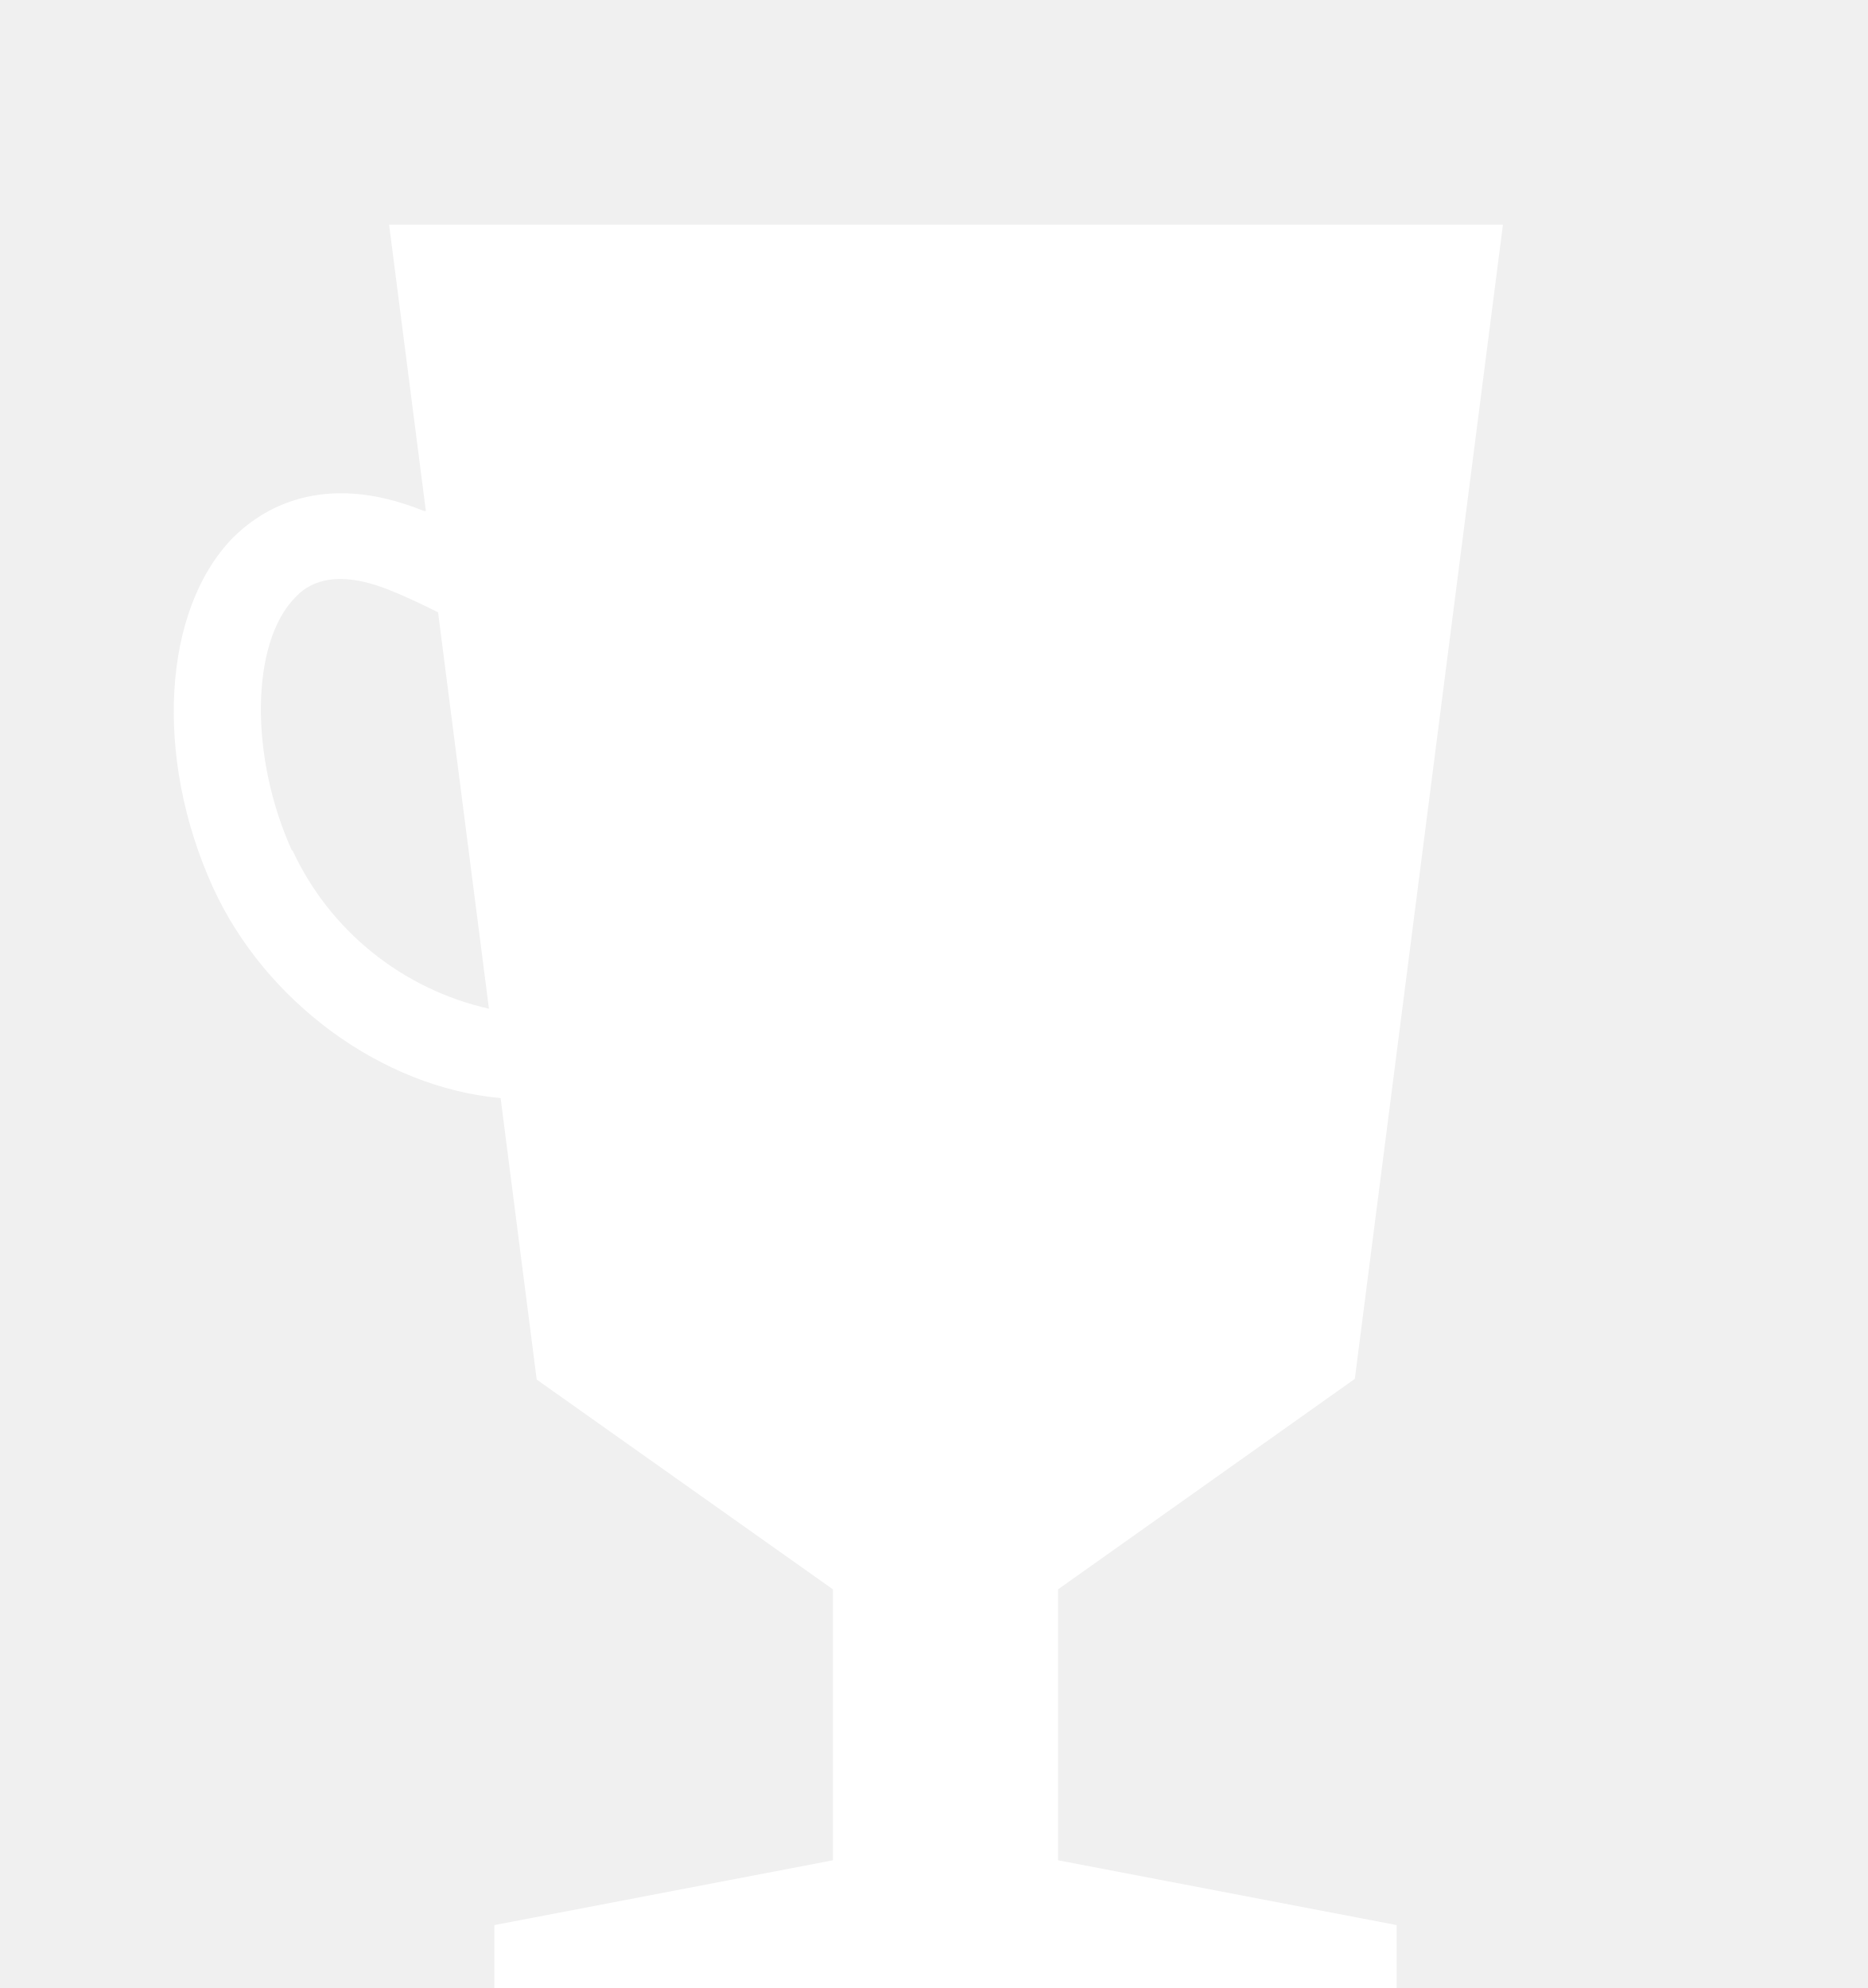
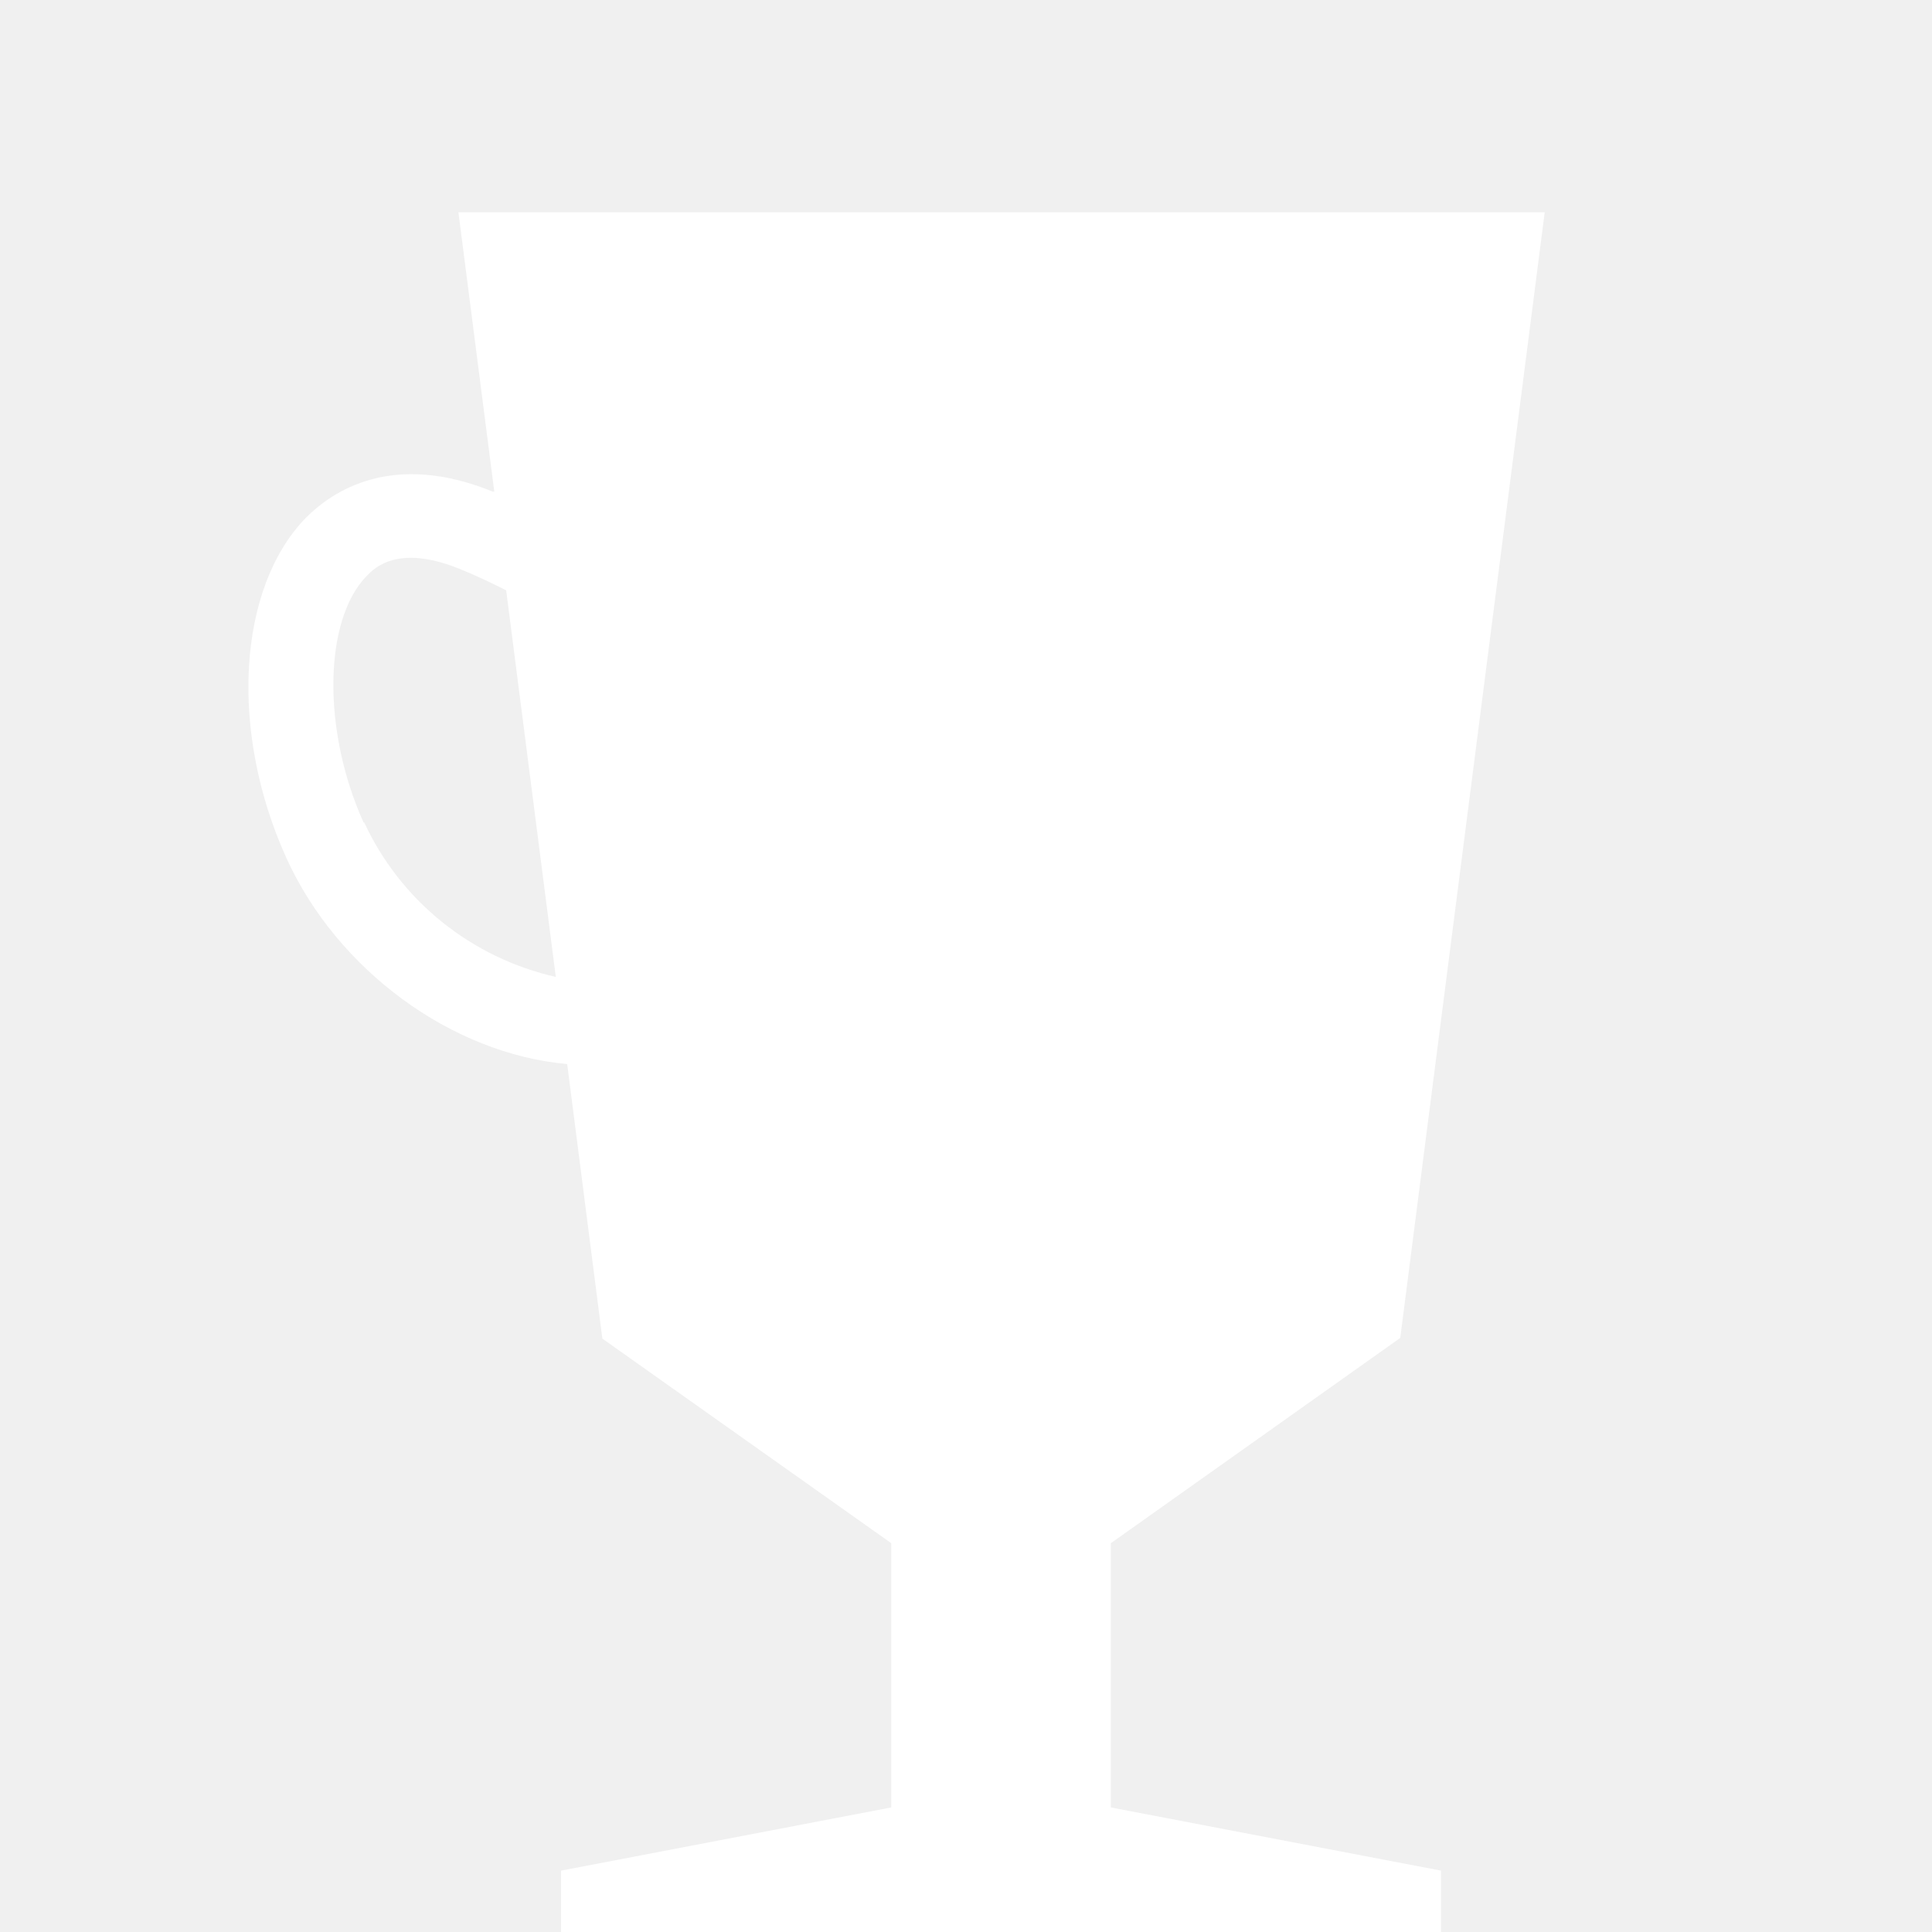
- <svg xmlns="http://www.w3.org/2000/svg" width="264" height="281" viewBox="0 0 264 281" fill="none">
+ <svg xmlns="http://www.w3.org/2000/svg" width="280" height="280" viewBox="0 0 280 280" fill="none">
  <g clip-path="url(#clip0_396_17250)">
-     <path d="M191.493 194.901L212.428 31.765H54.997L60.193 72.238H59.947C45.44 66.351 36.795 72.116 32.854 76.073C23.003 86.258 21.747 106.946 30.047 125.314C37.436 141.605 54.011 153.72 70.759 155.21L75.858 194.999L117.728 224.651V262.95L69.873 272.109V281H197.404V272.109L149.549 262.95V224.651L191.493 194.901ZM41.253 120.209C35.244 106.897 35.441 90.898 41.697 84.475C42.805 83.327 46.228 79.81 55.169 83.449C57.484 84.377 59.725 85.452 61.917 86.551L69.109 142.582C63.062 141.214 57.414 138.484 52.601 134.605C47.788 130.725 43.939 125.799 41.352 120.209H41.253Z" fill="white" />
+     <path d="M202.935 193.901L223.87 30.765H66.438L71.635 71.238H71.388C56.882 65.351 48.237 71.116 44.296 75.073C34.444 85.258 33.188 105.946 41.488 124.314C48.877 140.605 65.453 152.72 82.201 154.21L87.299 193.999L129.169 223.651V261.95L81.314 271.109V280H208.846V271.109L160.991 261.95V223.651L202.935 193.901ZM52.695 119.209C46.685 105.897 46.882 89.898 53.138 83.475C54.246 82.327 57.67 78.81 66.61 82.449C68.925 83.377 71.167 84.452 73.359 85.551L80.551 141.582C74.504 140.214 68.855 137.484 64.042 133.605C59.229 129.725 55.38 124.799 52.793 119.209H52.695Z" fill="white" />
  </g>
  <defs>
    <clipPath id="clip0_396_17250">
-       <rect width="264" height="281" fill="white" />
+       <rect width="280" height="280" fill="white" />
    </clipPath>
  </defs>
</svg>
